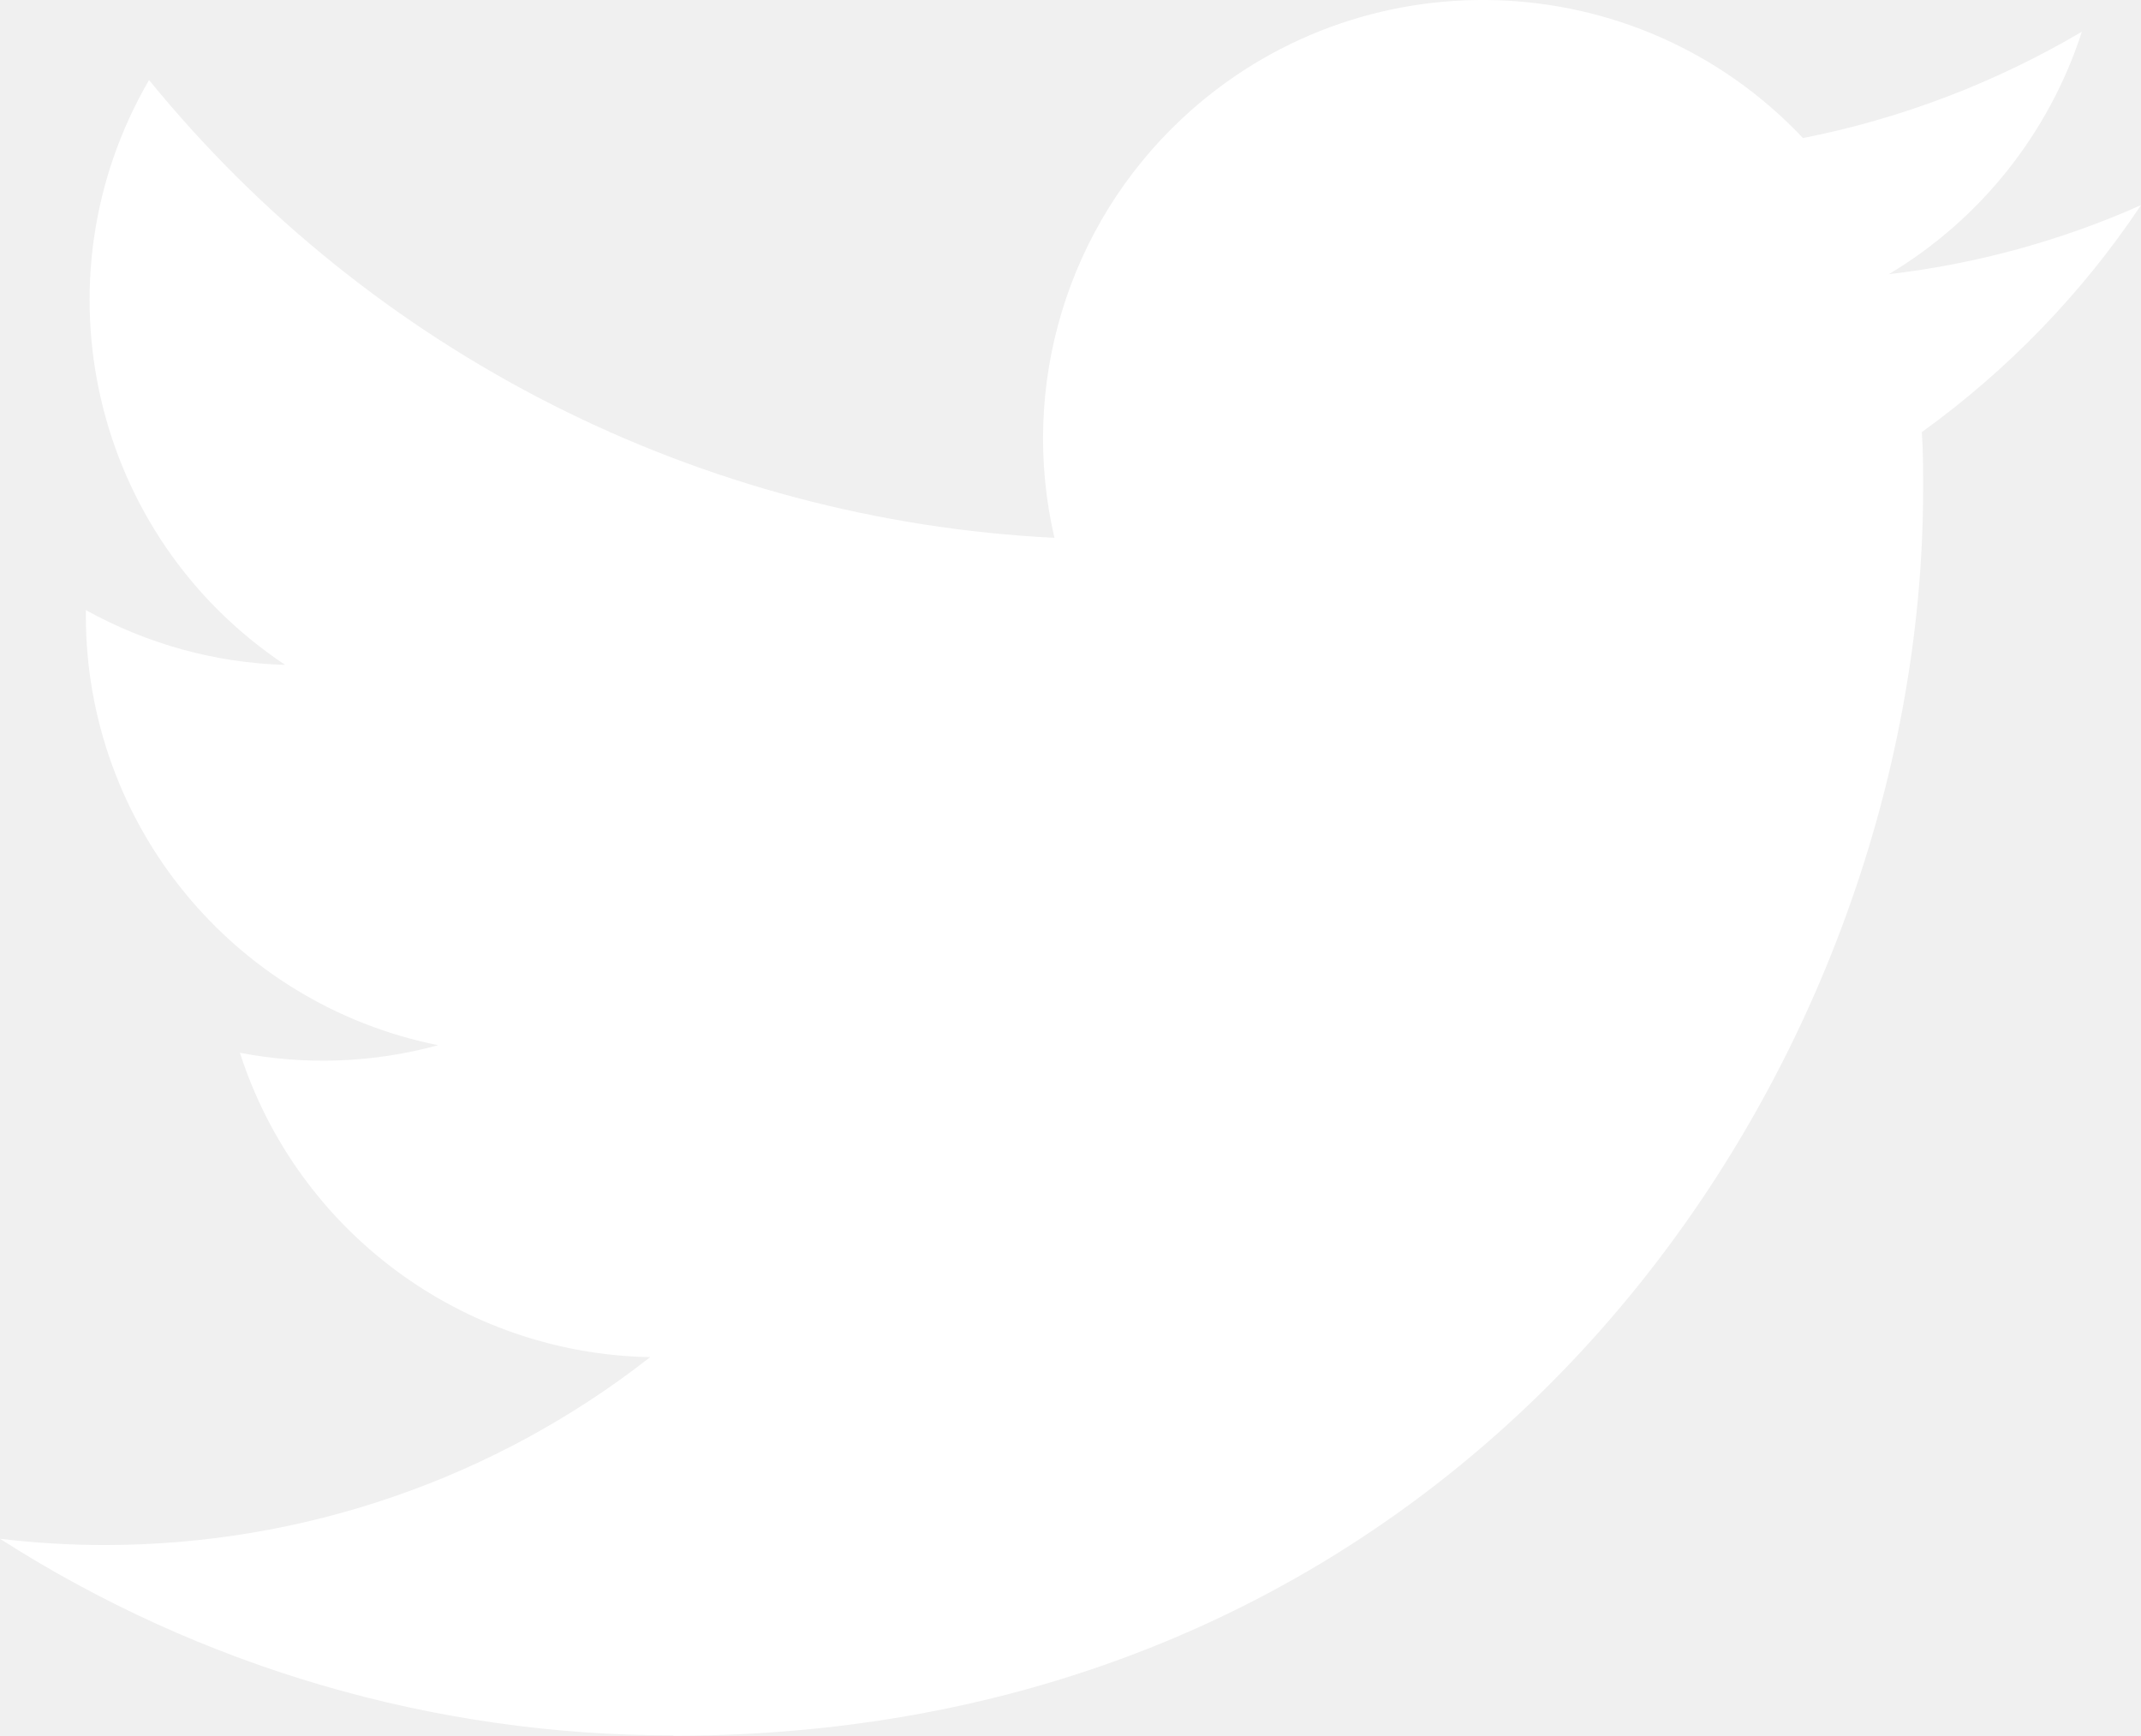
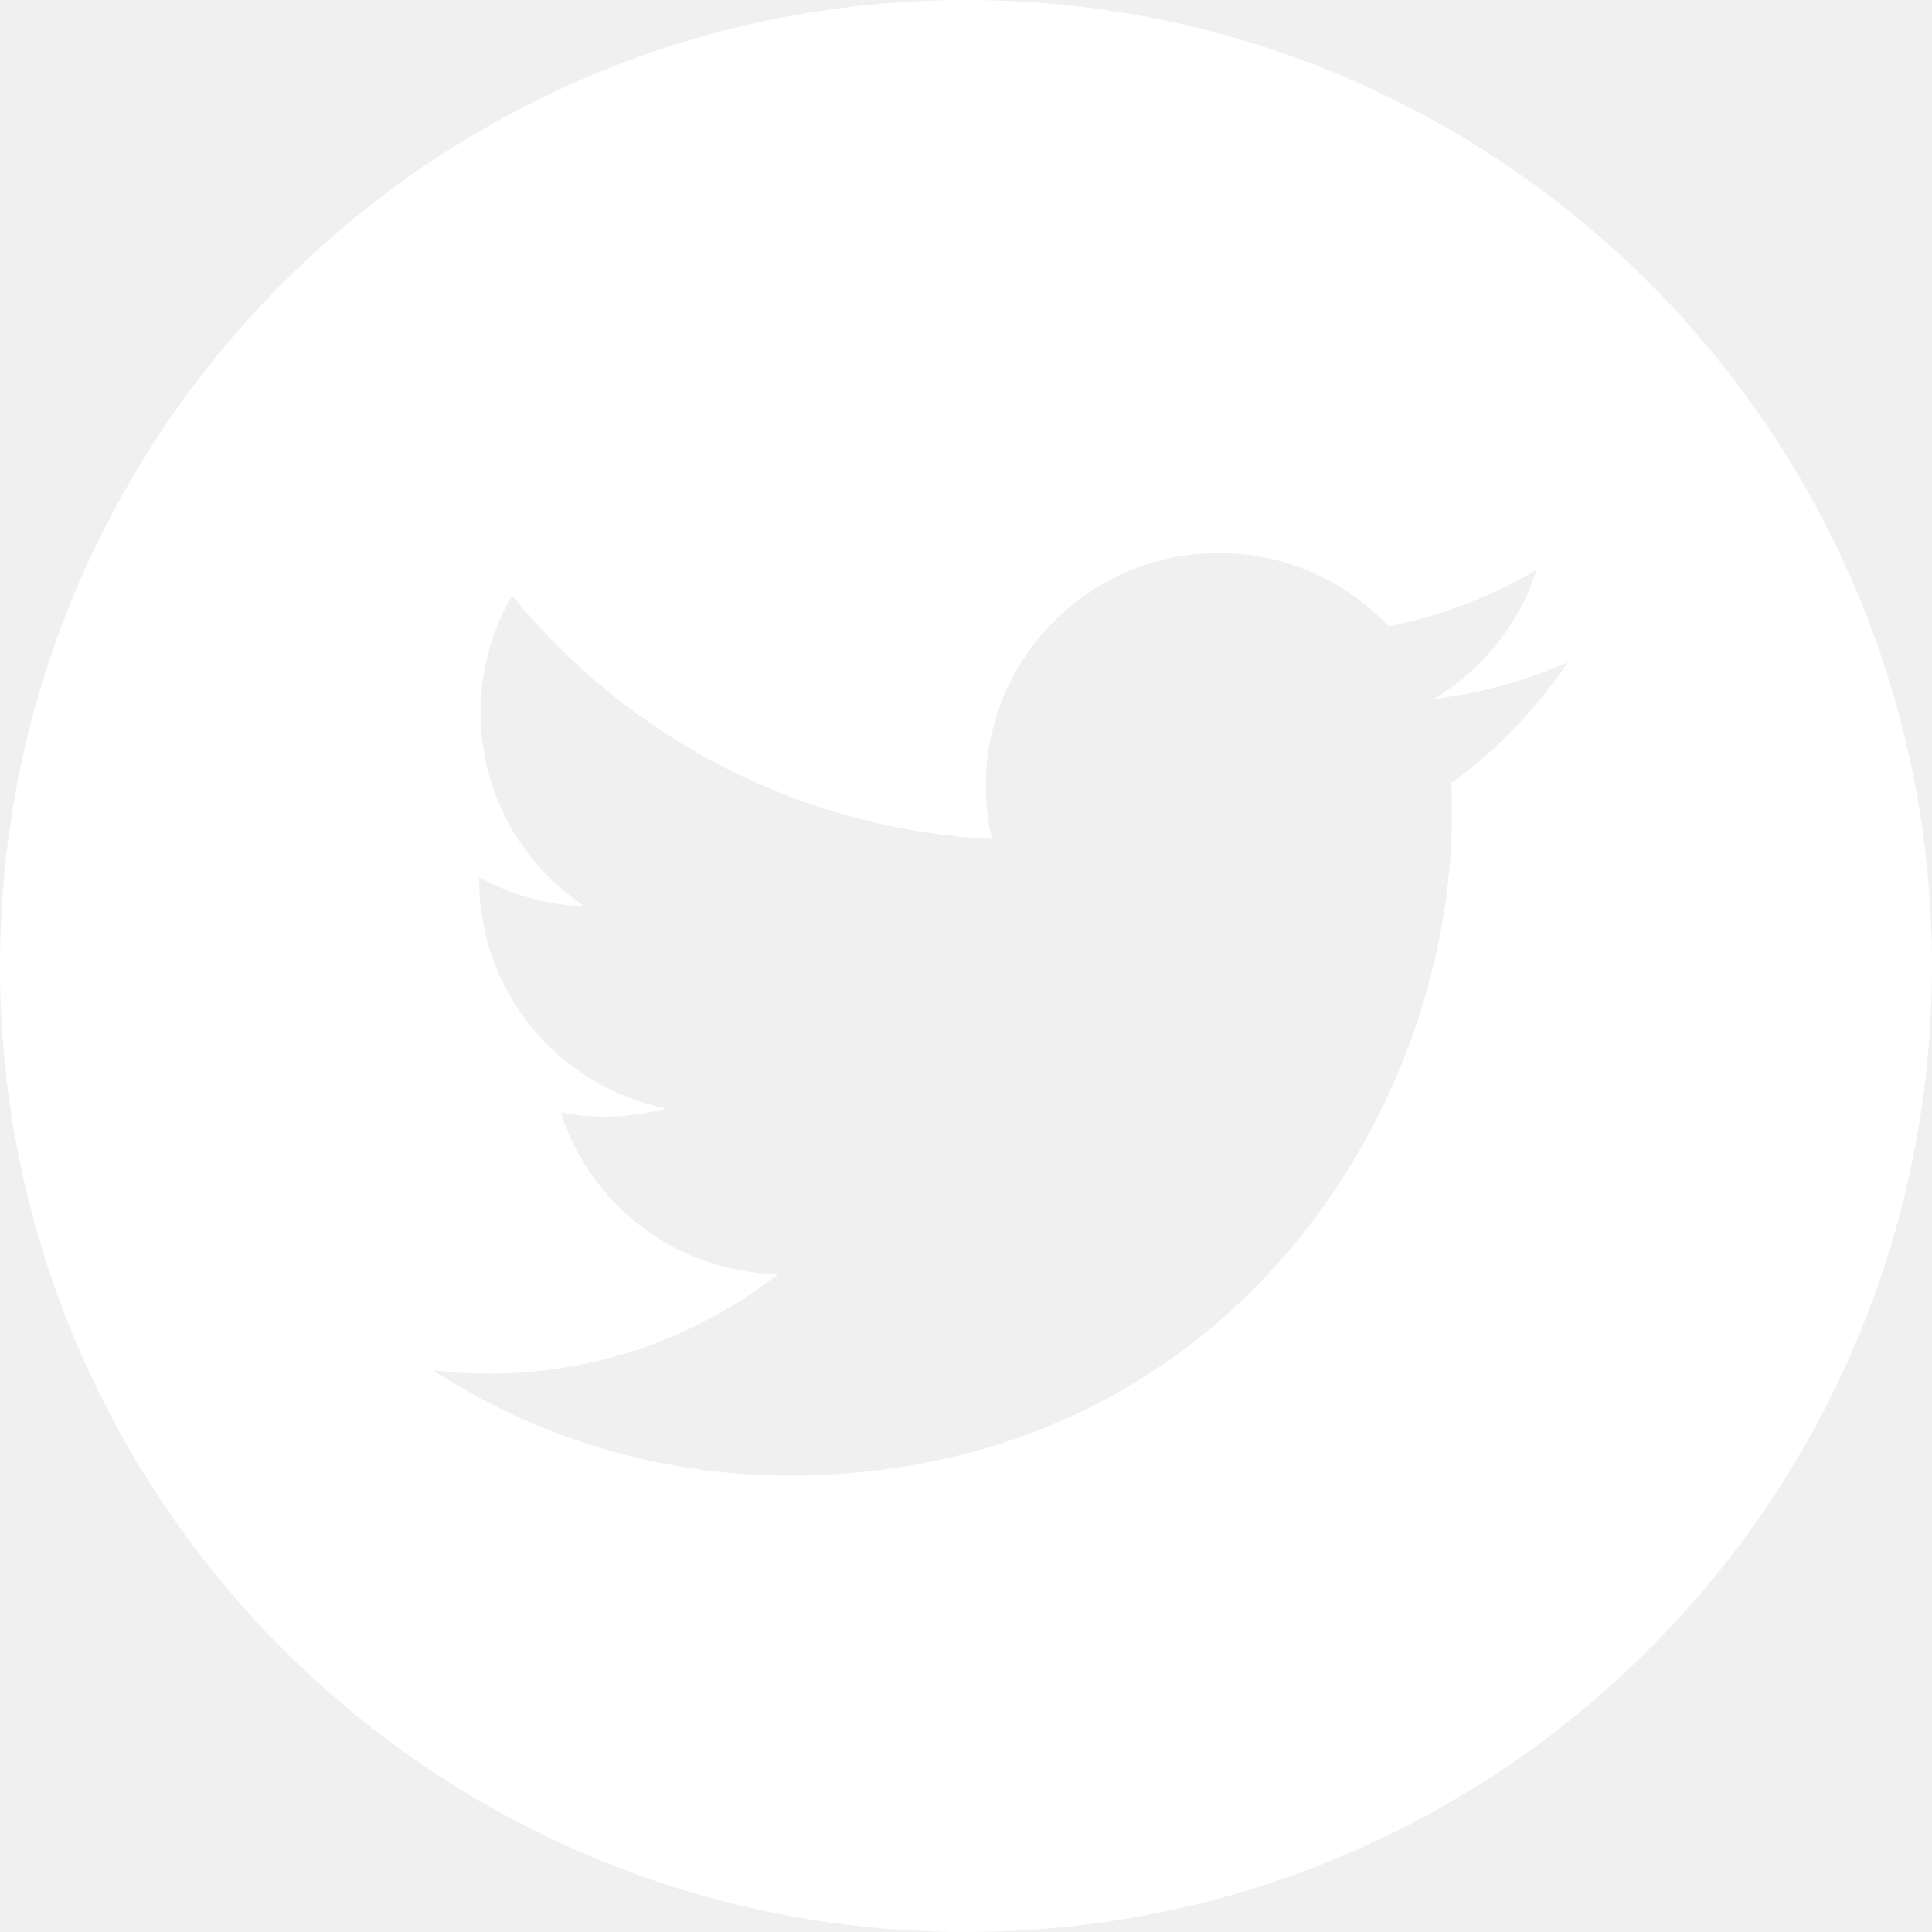
- <svg xmlns="http://www.w3.org/2000/svg" id="_レイヤー_1" viewBox="0 0 99.25 80.46">
-   <defs>
-     <style>path{fill:white;}</style>
-   </defs>
-   <path d="m89.09,20.03c.06.87.06,1.75.06,2.63,0,26.84-20.48,57.8-57.94,57.8v-.02c-11.06.02-21.9-3.15-31.21-9.11,1.61.19,3.23.29,4.85.29,9.17,0,18.08-3.06,25.29-8.71-8.71-.16-16.35-5.83-19.02-14.11,3.05.59,6.2.47,9.19-.35-9.5-1.91-16.33-10.24-16.33-19.91v-.26c2.83,1.57,6,2.45,9.24,2.54C4.27,24.87,1.51,12.99,6.91,3.71c10.34,12.69,25.59,20.41,41.97,21.22-1.64-7.06.6-14.45,5.89-19.41,8.2-7.69,21.1-7.3,28.81.88,4.56-.9,8.93-2.57,12.93-4.93-1.52,4.7-4.7,8.7-8.95,11.24,4.04-.47,7.98-1.55,11.69-3.2-2.73,4.09-6.18,7.65-10.16,10.52Z" />
+ <svg xmlns="http://www.w3.org/2000/svg" version="1.1" id="White" x="0px" y="0px" viewBox="0 0 400 400" style="enable-background:new 0 0 400 400;" xml:space="preserve">
+   <style type="text/css">
+ 	.st0{fill:#FFFFFF;}
+ </style>
+   <path class="st0" d="M400,200c0,110.5-89.5,200-200,200S0,310.5,0,200S89.5,0,200,0S400,89.5,400,200z M163.4,305.5  c88.7,0,137.2-73.5,137.2-137.2c0-2.1,0-4.2-0.1-6.2c9.4-6.8,17.6-15.3,24.1-25c-8.6,3.8-17.9,6.4-27.7,7.6  c10-6,17.6-15.4,21.2-26.7c-9.3,5.5-19.6,9.5-30.6,11.7c-8.8-9.4-21.3-15.2-35.2-15.2c-26.6,0-48.2,21.6-48.2,48.2  c0,3.8,0.4,7.5,1.3,11c-40.1-2-75.6-21.2-99.4-50.4c-4.1,7.1-6.5,15.4-6.5,24.2c0,16.7,8.5,31.5,21.5,40.1c-7.9-0.2-15.3-2.4-21.8-6  c0,0.2,0,0.4,0,0.6c0,23.4,16.6,42.8,38.7,47.3c-4,1.1-8.3,1.7-12.7,1.7c-3.1,0-6.1-0.3-9.1-0.9c6.1,19.2,23.9,33.1,45,33.5  c-16.5,12.9-37.3,20.6-59.9,20.6c-3.9,0-7.7-0.2-11.5-0.7C110.8,297.5,136.2,305.5,163.4,305.5" />
</svg>
